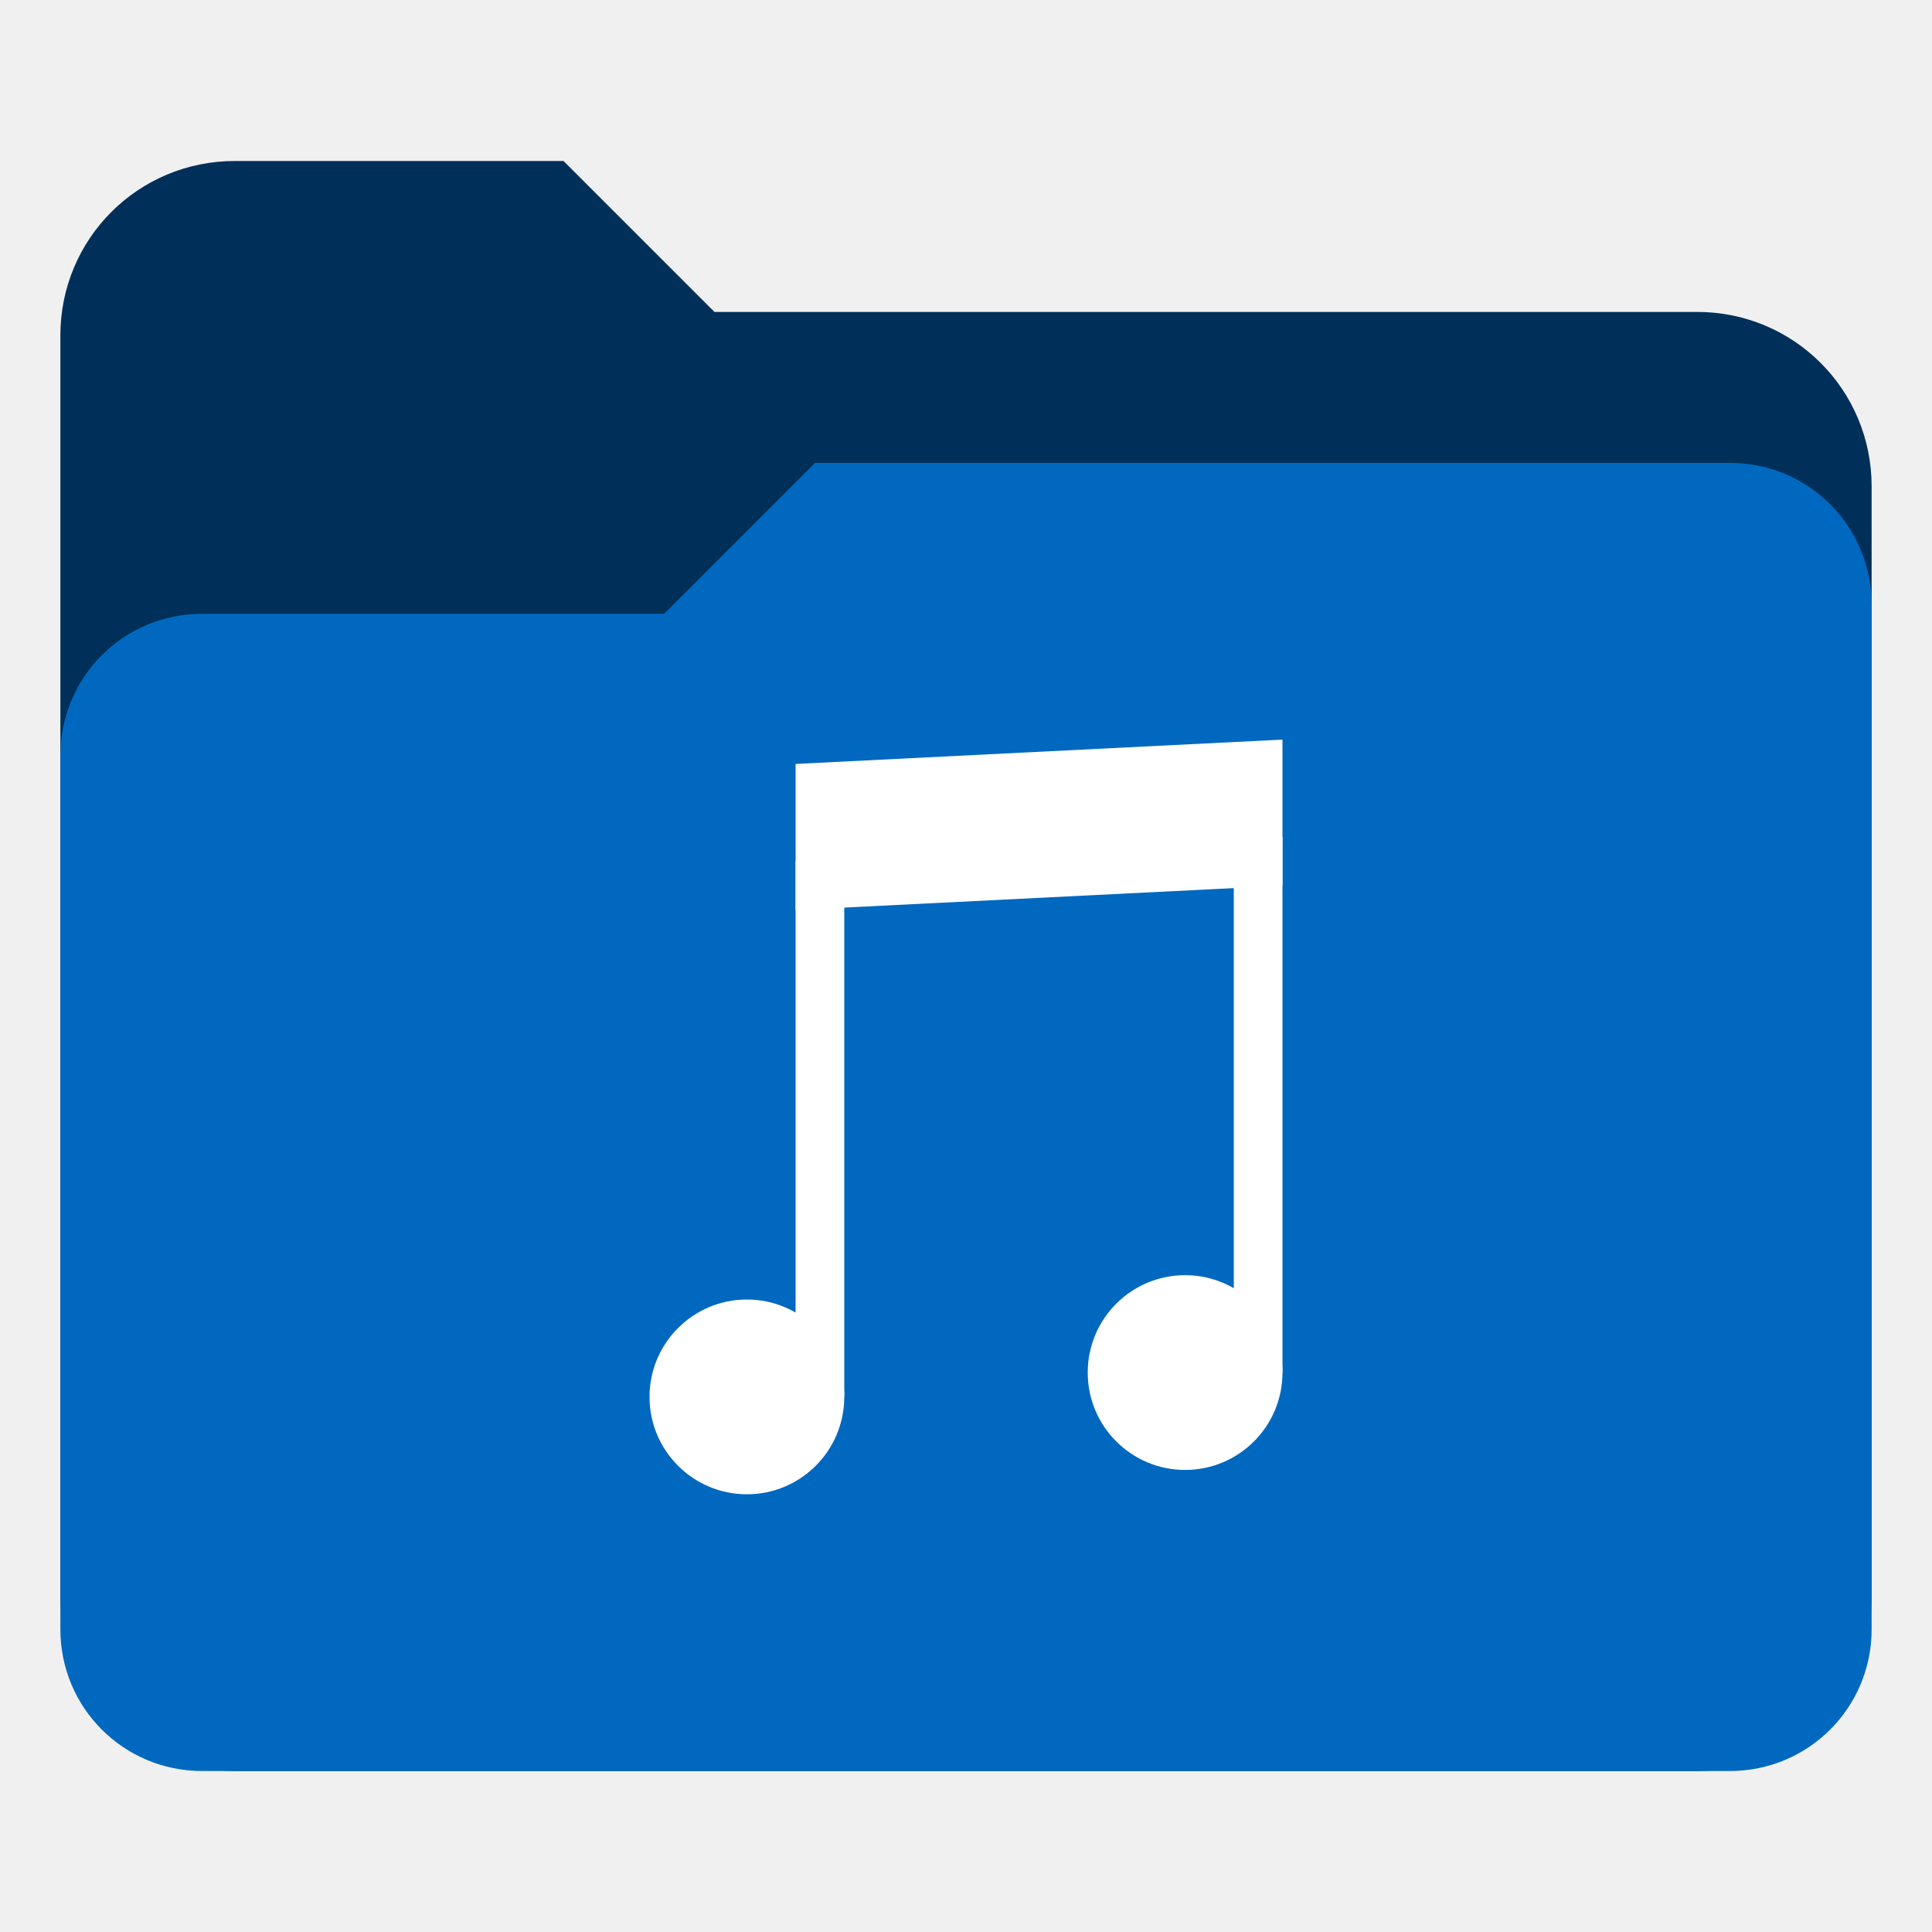
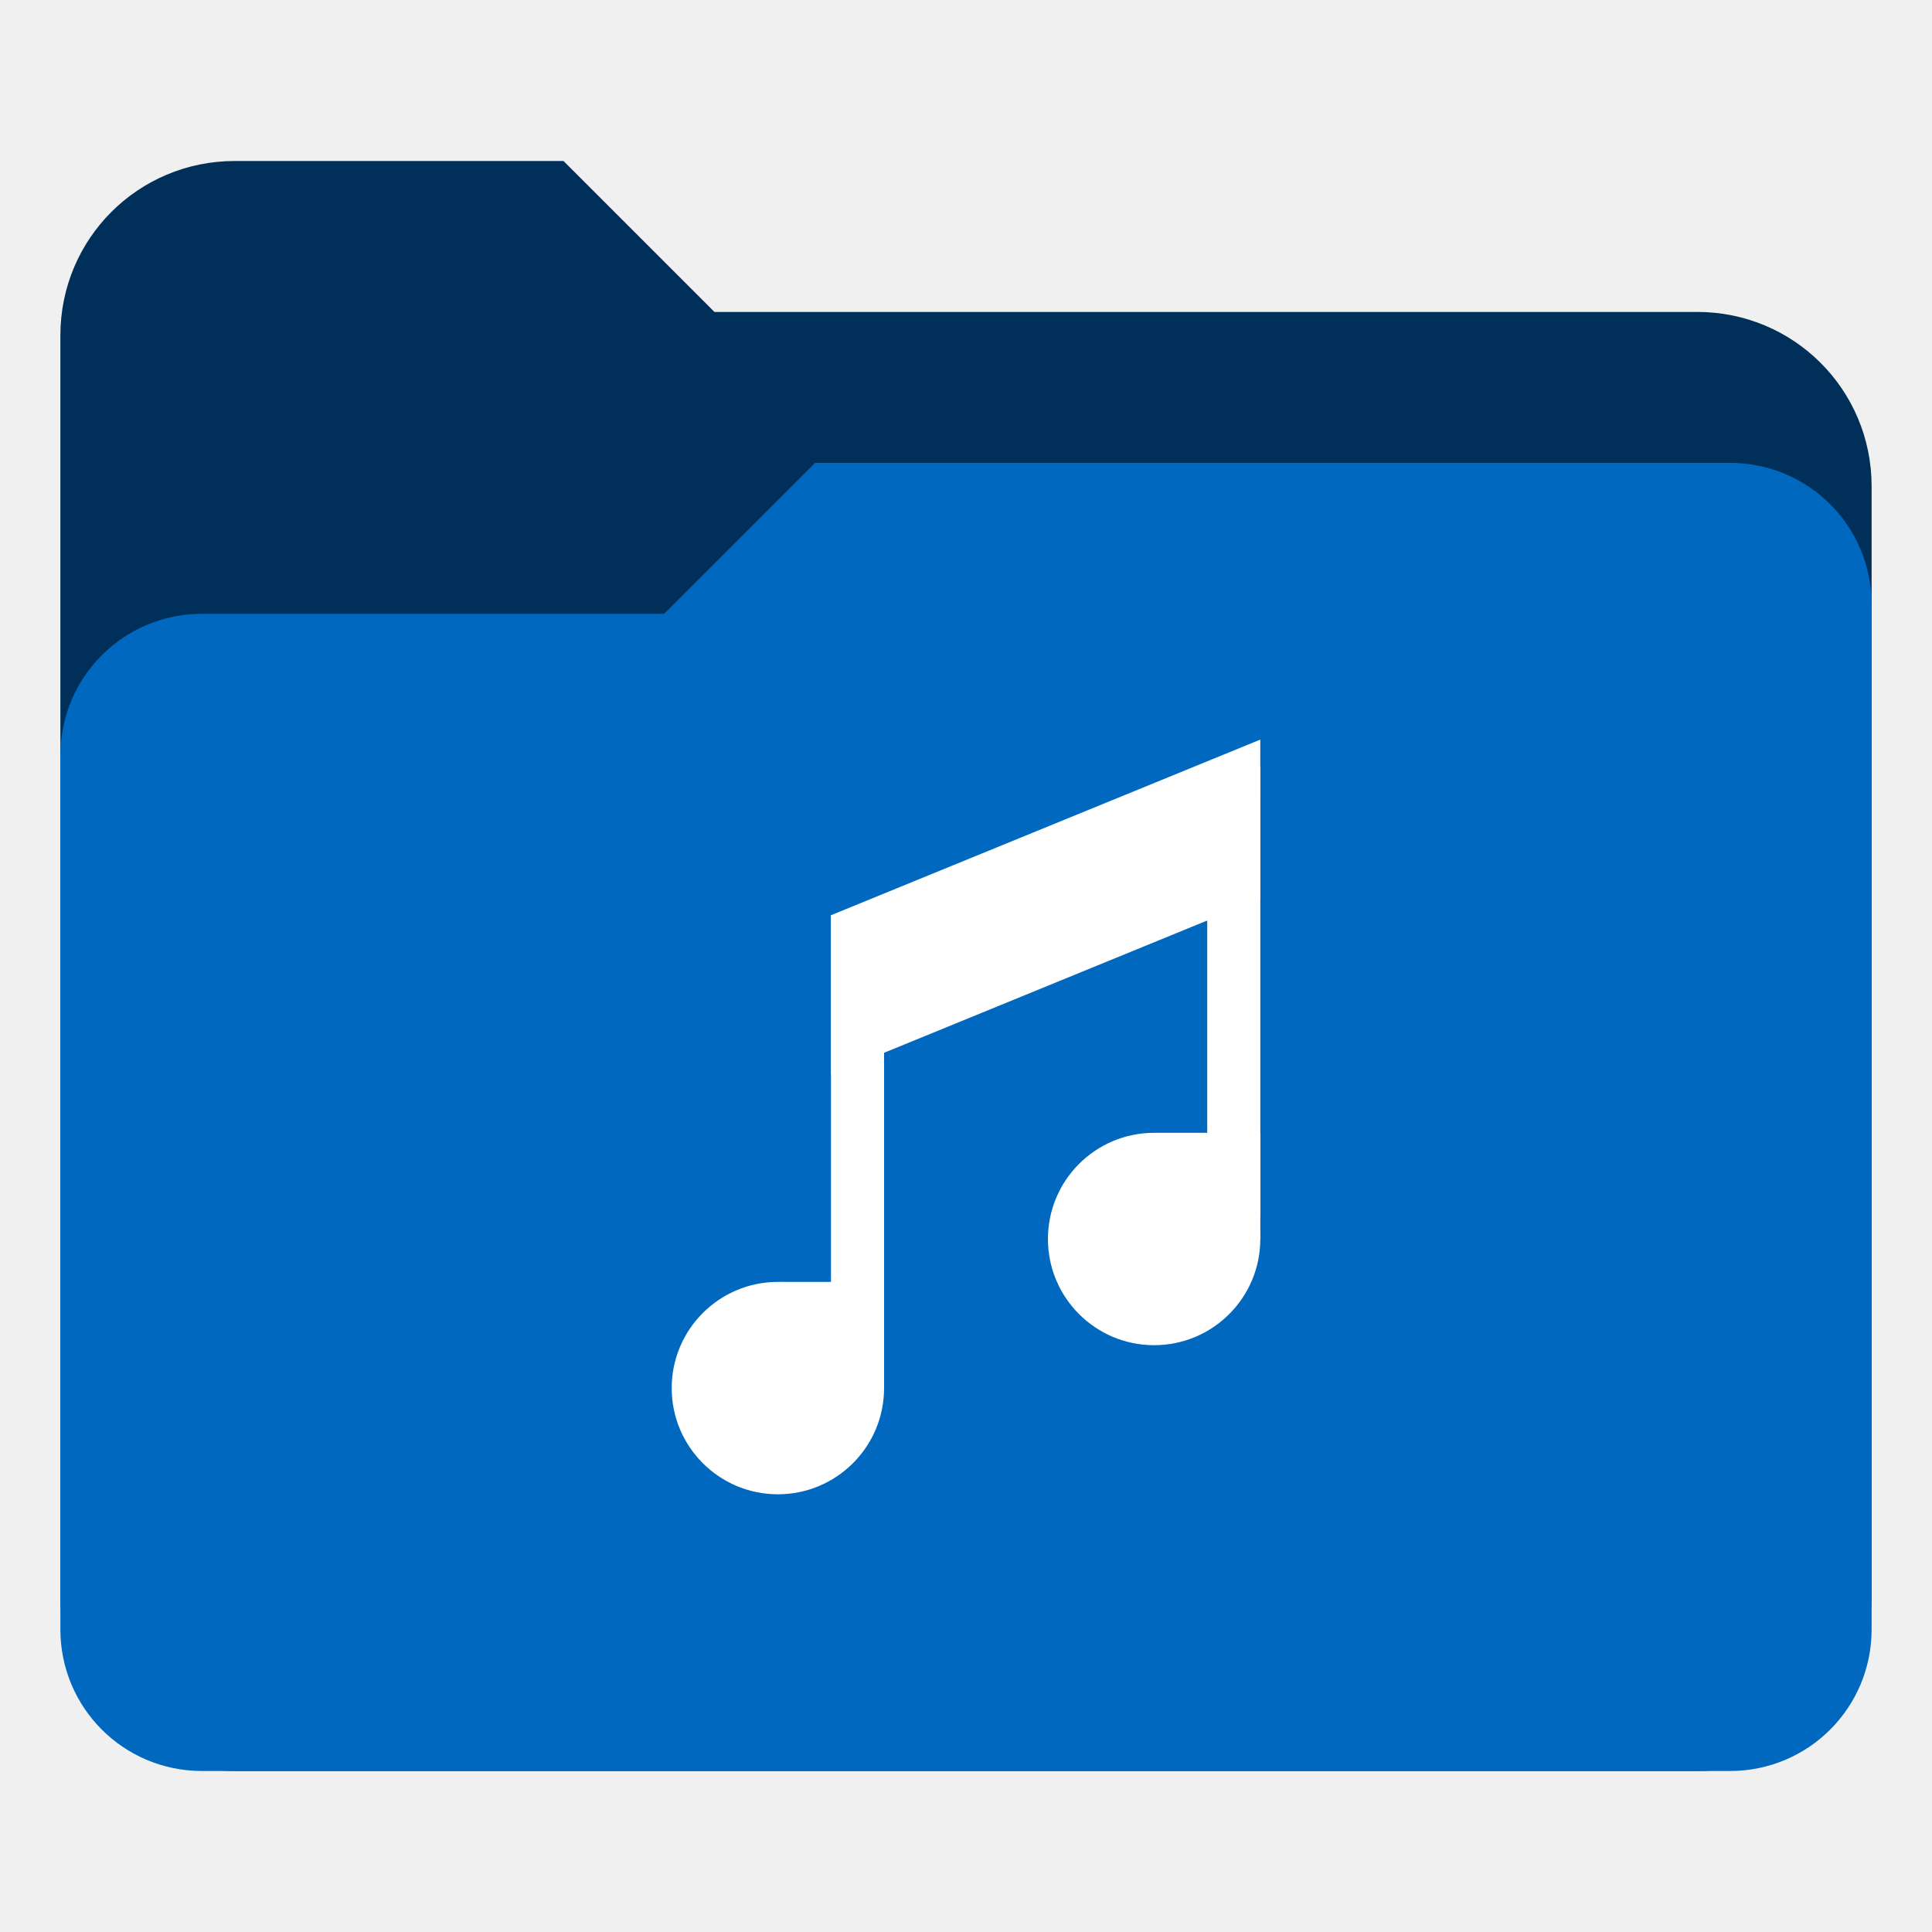
<svg xmlns="http://www.w3.org/2000/svg" xmlns:xlink="http://www.w3.org/1999/xlink" version="1.1" id="Layer_1" x="0px" y="0px" viewBox="0 0 256 256" enable-background="new 0 0 256 256" xml:space="preserve">
  <defs id="defs251">
    <clipPath id="b">
      <use width="100%" overflow="visible" xlink:href="#a" height="100%" id="use5" />
    </clipPath>
    <linearGradient x1="29.337" x2="81.837" y1="75.021" gradientUnits="userSpaceOnUse" y2="44.354" id="c">
      <stop id="stop10" offset="0" stop-opacity=".6" stop-color="#A52714" />
      <stop id="stop12" offset=".66" stop-opacity="0" stop-color="#A52714" />
    </linearGradient>
    <clipPath id="clipPath1232">
      <use width="100%" overflow="visible" xlink:href="#a" height="100%" id="use1230" />
    </clipPath>
    <clipPath id="clipPath1236">
      <use width="100%" overflow="visible" xlink:href="#a" height="100%" id="use1234" />
    </clipPath>
    <linearGradient x1="110.87" x2="52.538" y1="164.5" gradientUnits="userSpaceOnUse" y2="130.33" id="d">
      <stop id="stop23" offset="0" stop-opacity=".4" stop-color="#055524" />
      <stop id="stop25" offset=".33" stop-opacity="0" stop-color="#055524" />
    </linearGradient>
    <clipPath id="clipPath1244">
      <use width="100%" overflow="visible" xlink:href="#a" height="100%" id="use1242" />
    </clipPath>
    <clipPath id="clipPath1248">
      <use width="100%" overflow="visible" xlink:href="#a" height="100%" id="use1246" />
    </clipPath>
    <clipPath id="f">
      <use y="0" x="0" style="overflow:visible" id="use37" height="100%" xlink:href="#e" overflow="visible" width="100%" />
    </clipPath>
    <linearGradient x1="121.86" x2="136.55" y1="49.804" gradientUnits="userSpaceOnUse" y2="114.13" id="g">
      <stop id="stop42" offset="0" stop-opacity=".3" stop-color="#EA6100" />
      <stop id="stop44" offset=".66" stop-opacity="0" stop-color="#EA6100" />
    </linearGradient>
    <clipPath id="clipPath1258">
      <use width="100%" overflow="visible" xlink:href="#a" height="100%" id="use1256" />
    </clipPath>
    <clipPath id="clipPath1269">
      <use width="100%" overflow="visible" xlink:href="#a" height="100%" id="use1267" />
    </clipPath>
    <clipPath id="j">
      <use y="0" x="0" style="overflow:visible" id="use62" height="100%" xlink:href="#i" overflow="visible" width="100%" />
    </clipPath>
    <radialGradient id="l" gradientUnits="userSpaceOnUse" cy="55.948" cx="668.18" gradientTransform="translate(-576)" r="84.078">
      <stop stop-color="#3E2723" stop-opacity=".2" offset="0" id="stop73" />
      <stop stop-color="#3E2723" stop-opacity="0" offset="1" id="stop75" />
    </radialGradient>
    <clipPath id="clipPath1285">
      <use width="100%" overflow="visible" xlink:href="#a" height="100%" id="use1283" />
    </clipPath>
    <clipPath id="clipPath1289">
      <use width="100%" overflow="visible" xlink:href="#a" height="100%" id="use1287" />
    </clipPath>
    <clipPath id="n">
      <use y="0" x="0" style="overflow:visible" id="use83" height="100%" xlink:href="#m" overflow="visible" width="100%" />
    </clipPath>
    <radialGradient id="p" gradientUnits="userSpaceOnUse" cy="48.52" cx="597.88" gradientTransform="translate(-576)" r="78.044">
      <stop stop-color="#3E2723" stop-opacity=".2" offset="0" id="stop94" />
      <stop stop-color="#3E2723" stop-opacity="0" offset="1" id="stop96" />
    </radialGradient>
    <clipPath id="clipPath1305">
      <use width="100%" overflow="visible" xlink:href="#a" height="100%" id="use1303" />
    </clipPath>
    <radialGradient id="q" gradientUnits="userSpaceOnUse" cy="96.138" cx="671.84" gradientTransform="translate(-576)" r="87.87">
      <stop stop-color="#263238" stop-opacity=".2" offset="0" id="stop101" />
      <stop stop-color="#263238" stop-opacity="0" offset="1" id="stop103" />
    </radialGradient>
    <clipPath id="clipPath1312">
      <use width="100%" overflow="visible" xlink:href="#a" height="100%" id="use1310" />
    </clipPath>
    <clipPath id="clipPath1316">
      <use width="100%" overflow="visible" xlink:href="#a" height="100%" id="use1314" />
    </clipPath>
    <clipPath id="clipPath1320">
      <use width="100%" overflow="visible" xlink:href="#a" height="100%" id="use1318" />
    </clipPath>
    <clipPath id="clipPath1324">
      <use width="100%" overflow="visible" xlink:href="#a" height="100%" id="use1322" />
    </clipPath>
    <path d="m 8,184 h 83.77 l 38.88,-38.88 V 116 H 61.36 L 8,24.48 Z" id="e" />
    <path d="m 96,56 34.65,60 -38.88,68 H 184 V 56 Z" id="i" />
    <path d="M 21.97,8 V 48.34 L 61.36,116 96,56 h 88 V 8 Z" id="m" />
    <clipPath id="b-1">
      <use width="100%" overflow="visible" xlink:href="#a" height="100%" id="use5-7" />
    </clipPath>
    <clipPath id="clipPath1232-2">
      <use width="100%" overflow="visible" xlink:href="#a" height="100%" id="use1230-2" />
    </clipPath>
    <clipPath id="clipPath1236-6">
      <use width="100%" overflow="visible" xlink:href="#a" height="100%" id="use1234-1" />
    </clipPath>
    <clipPath id="clipPath1244-1">
      <use width="100%" overflow="visible" xlink:href="#a" height="100%" id="use1242-5" />
    </clipPath>
    <clipPath id="clipPath1248-9">
      <use width="100%" overflow="visible" xlink:href="#a" height="100%" id="use1246-4" />
    </clipPath>
    <clipPath id="f-9">
      <use y="0" x="0" style="overflow:visible" id="use37-0" height="100%" xlink:href="#e-8" overflow="visible" width="100%" />
    </clipPath>
    <clipPath id="clipPath1258-7">
      <use width="100%" overflow="visible" xlink:href="#a" height="100%" id="use1256-7" />
    </clipPath>
    <clipPath id="clipPath1269-1">
      <use width="100%" overflow="visible" xlink:href="#a" height="100%" id="use1267-1" />
    </clipPath>
    <clipPath id="j-5">
      <use y="0" x="0" style="overflow:visible" id="use62-9" height="100%" xlink:href="#i-5" overflow="visible" width="100%" />
    </clipPath>
    <radialGradient id="l-7" gradientUnits="userSpaceOnUse" cy="55.948" cx="668.18" gradientTransform="translate(-576)" r="84.078">
      <stop stop-color="#3E2723" stop-opacity=".2" offset="0" id="stop73-7" />
      <stop stop-color="#3E2723" stop-opacity="0" offset="1" id="stop75-6" />
    </radialGradient>
    <clipPath id="clipPath1285-7">
      <use width="100%" overflow="visible" xlink:href="#a" height="100%" id="use1283-3" />
    </clipPath>
    <clipPath id="clipPath1289-6">
      <use width="100%" overflow="visible" xlink:href="#a" height="100%" id="use1287-5" />
    </clipPath>
    <clipPath id="n-6">
      <use y="0" x="0" style="overflow:visible" id="use83-3" height="100%" xlink:href="#m-6" overflow="visible" width="100%" />
    </clipPath>
    <radialGradient id="p-9" gradientUnits="userSpaceOnUse" cy="48.52" cx="597.88" gradientTransform="translate(-576)" r="78.044">
      <stop stop-color="#3E2723" stop-opacity=".2" offset="0" id="stop94-4" />
      <stop stop-color="#3E2723" stop-opacity="0" offset="1" id="stop96-8" />
    </radialGradient>
    <clipPath id="clipPath1305-1">
      <use width="100%" overflow="visible" xlink:href="#a" height="100%" id="use1303-2" />
    </clipPath>
    <radialGradient id="q-9" gradientUnits="userSpaceOnUse" cy="96.138" cx="671.84" gradientTransform="translate(-576)" r="87.87">
      <stop stop-color="#263238" stop-opacity=".2" offset="0" id="stop101-3" />
      <stop stop-color="#263238" stop-opacity="0" offset="1" id="stop103-9" />
    </radialGradient>
    <clipPath id="clipPath1312-0">
      <use width="100%" overflow="visible" xlink:href="#a" height="100%" id="use1310-8" />
    </clipPath>
    <clipPath id="clipPath1316-8">
      <use width="100%" overflow="visible" xlink:href="#a" height="100%" id="use1314-5" />
    </clipPath>
    <clipPath id="clipPath1320-0">
      <use width="100%" overflow="visible" xlink:href="#a" height="100%" id="use1318-9" />
    </clipPath>
    <clipPath id="clipPath1324-6">
      <use width="100%" overflow="visible" xlink:href="#a" height="100%" id="use1322-3" />
    </clipPath>
    <path d="m 8,184 h 83.77 l 38.88,-38.88 V 116 H 61.36 L 8,24.48 Z" id="e-8" />
    <path d="m 96,56 34.65,60 -38.88,68 H 184 V 56 Z" id="i-5" />
    <path d="M 21.97,8 V 48.34 L 61.36,116 96,56 h 88 V 8 Z" id="m-6" />
    <radialGradient id="r" gradientUnits="userSpaceOnUse" cy="32.014" cx="34.286" gradientTransform="translate(-23.07961,-106.2699)" r="176.75">
      <stop stop-color="#fff" stop-opacity=".1" offset="0" id="stop130" />
      <stop stop-color="#fff" stop-opacity="0" offset="1" id="stop132" />
    </radialGradient>
    <clipPath id="b-0">
      <use y="0" x="0" style="overflow:visible" width="100%" overflow="visible" xlink:href="#a" height="100%" id="use5-5" />
    </clipPath>
    <clipPath id="clipPath963">
      <use y="0" x="0" style="overflow:visible" width="100%" overflow="visible" xlink:href="#a" height="100%" id="use961" />
    </clipPath>
    <clipPath id="clipPath967">
      <use y="0" x="0" style="overflow:visible" width="100%" overflow="visible" xlink:href="#a" height="100%" id="use965" />
    </clipPath>
    <radialGradient id="q-94" gradientUnits="userSpaceOnUse" cy="96.138" cx="671.84" gradientTransform="translate(-576)" r="87.87">
      <stop stop-color="#263238" stop-opacity=".2" offset="0" id="stop101-6" />
      <stop stop-color="#263238" stop-opacity="0" offset="1" id="stop103-92" />
    </radialGradient>
    <clipPath id="clipPath974">
      <use y="0" x="0" style="overflow:visible" width="100%" overflow="visible" xlink:href="#a" height="100%" id="use972" />
    </clipPath>
    <radialGradient id="p-2" gradientUnits="userSpaceOnUse" cy="48.52" cx="597.88" gradientTransform="translate(-576)" r="78.044">
      <stop stop-color="#3E2723" stop-opacity=".2" offset="0" id="stop94-47" />
      <stop stop-color="#3E2723" stop-opacity="0" offset="1" id="stop96-7" />
    </radialGradient>
    <clipPath id="clipPath981">
      <use y="0" x="0" style="overflow:visible" width="100%" overflow="visible" xlink:href="#a" height="100%" id="use979" />
    </clipPath>
    <clipPath id="clipPath985">
      <use y="0" x="0" style="overflow:visible" width="100%" overflow="visible" xlink:href="#a" height="100%" id="use983" />
    </clipPath>
    <clipPath id="n-5">
      <use width="100%" overflow="visible" xlink:href="#m-0" height="100%" id="use83-4" style="overflow:visible" x="0" y="0" />
    </clipPath>
    <radialGradient id="l-2" gradientUnits="userSpaceOnUse" cy="55.948" cx="668.18" gradientTransform="translate(-576)" r="84.078">
      <stop stop-color="#3E2723" stop-opacity=".2" offset="0" id="stop73-8" />
      <stop stop-color="#3E2723" stop-opacity="0" offset="1" id="stop75-9" />
    </radialGradient>
    <clipPath id="clipPath997">
      <use y="0" x="0" style="overflow:visible" width="100%" overflow="visible" xlink:href="#a" height="100%" id="use995" />
    </clipPath>
    <clipPath id="clipPath1001">
      <use y="0" x="0" style="overflow:visible" width="100%" overflow="visible" xlink:href="#a" height="100%" id="use999" />
    </clipPath>
    <clipPath id="j-3">
      <use width="100%" overflow="visible" xlink:href="#i-1" height="100%" id="use62-6" style="overflow:visible" x="0" y="0" />
    </clipPath>
    <clipPath id="clipPath1010">
      <use y="0" x="0" style="overflow:visible" width="100%" overflow="visible" xlink:href="#a" height="100%" id="use1008" />
    </clipPath>
    <clipPath id="clipPath1017">
      <use y="0" x="0" style="overflow:visible" width="100%" overflow="visible" xlink:href="#a" height="100%" id="use1015" />
    </clipPath>
    <clipPath id="f-0">
      <use width="100%" overflow="visible" xlink:href="#e-1" height="100%" id="use37-5" style="overflow:visible" x="0" y="0" />
    </clipPath>
    <clipPath id="clipPath1029">
      <use y="0" x="0" style="overflow:visible" width="100%" overflow="visible" xlink:href="#a" height="100%" id="use1027" />
    </clipPath>
    <clipPath id="clipPath1033">
      <use y="0" x="0" style="overflow:visible" width="100%" overflow="visible" xlink:href="#a" height="100%" id="use1031" />
    </clipPath>
    <clipPath id="clipPath1043">
      <use y="0" x="0" style="overflow:visible" width="100%" overflow="visible" xlink:href="#a" height="100%" id="use1041" />
    </clipPath>
    <clipPath id="clipPath1047">
      <use y="0" x="0" style="overflow:visible" width="100%" overflow="visible" xlink:href="#a" height="100%" id="use1045" />
    </clipPath>
    <path id="e-1" d="m 8,184 h 83.77 l 38.88,-38.88 V 116 H 61.36 L 8,24.48 Z" />
    <path id="i-1" d="m 96,56 34.65,60 -38.88,68 H 184 V 56 Z" />
    <path id="m-0" d="M 21.97,8 V 48.34 L 61.36,116 96,56 h 88 V 8 Z" />
    <circle r="88" cx="96" cy="96" id="a" />
    <path d="m8 184h83.77l38.88-38.88v-29.12h-69.29l-53.36-91.52z" id="e-6" />
    <path d="m96 56l34.65 60-38.88 68h92.23v-128z" id="i-2" />
    <path d="m21.97 8v40.34l39.39 67.66 34.64-60h88v-48z" id="m-8" />
    <defs id="defs1820">
      <path d="M 21.97,8 V 48.34 L 61.36,116 96,56 h 88 V 8 Z" id="path1928" />
    </defs>
    <clipPath id="n-7">
      <use id="use1822" height="100%" xlink:href="#m-8" overflow="visible" width="100%" style="overflow:visible" x="0" y="0" />
    </clipPath>
    <defs id="defs1799">
      <path d="m 96,56 34.65,60 -38.88,68 H 184 V 56 Z" id="path1918" />
    </defs>
    <clipPath id="j-6">
      <use id="use1801" height="100%" xlink:href="#i-2" overflow="visible" width="100%" style="overflow:visible" x="0" y="0" />
    </clipPath>
    <defs id="defs1774">
      <path d="m 8,184 h 83.77 l 38.88,-38.88 V 116 H 61.36 L 8,24.48 Z" id="path1902" />
    </defs>
    <clipPath id="f-06">
      <use id="use1776" height="100%" xlink:href="#e-6" overflow="visible" width="100%" style="overflow:visible" x="0" y="0" />
    </clipPath>
    <linearGradient x1="110.87" x2="52.538" y1="164.5" gradientUnits="userSpaceOnUse" y2="130.33" id="linearGradient1897">
      <stop id="stop1762" offset="0" stop-opacity=".4" stop-color="#055524" />
      <stop id="stop1764" offset=".33" stop-opacity="0" stop-color="#055524" />
    </linearGradient>
    <linearGradient x1="29.337" x2="81.837" y1="75.021" gradientUnits="userSpaceOnUse" y2="44.354" id="linearGradient1889">
      <stop id="stop1749" offset="0" stop-opacity=".6" stop-color="#A52714" />
      <stop id="stop1751" offset=".66" stop-opacity="0" stop-color="#A52714" />
    </linearGradient>
    <linearGradient id="linearGradient1910" y2="114.13" gradientUnits="userSpaceOnUse" y1="49.804" x2="136.55" x1="121.86">
      <stop stop-color="#EA6100" stop-opacity=".3" offset="0" id="stop1781" />
      <stop stop-color="#EA6100" stop-opacity="0" offset=".66" id="stop1783" />
    </linearGradient>
    <clipPath id="b-3">
      <use y="0" x="0" style="overflow:visible" width="100%" overflow="visible" xlink:href="#a" height="100%" id="use5-1" />
    </clipPath>
    <clipPath id="clipPath1024">
      <use y="0" x="0" style="overflow:visible" width="100%" overflow="visible" xlink:href="#a" height="100%" id="use1022" />
    </clipPath>
    <clipPath id="clipPath1028">
      <use y="0" x="0" style="overflow:visible" width="100%" overflow="visible" xlink:href="#a" height="100%" id="use1026" />
    </clipPath>
    <clipPath id="clipPath1035">
      <use y="0" x="0" style="overflow:visible" width="100%" overflow="visible" xlink:href="#a" height="100%" id="use1033" />
    </clipPath>
    <clipPath id="clipPath1039">
      <use y="0" x="0" style="overflow:visible" width="100%" overflow="visible" xlink:href="#a" height="100%" id="use1037" />
    </clipPath>
    <clipPath id="f-6">
      <use y="0" x="0" style="overflow:visible" id="use37-8" height="100%" xlink:href="#e-61" overflow="visible" width="100%" />
    </clipPath>
    <clipPath id="clipPath1048">
      <use y="0" x="0" style="overflow:visible" width="100%" overflow="visible" xlink:href="#a" height="100%" id="use1046" />
    </clipPath>
    <clipPath id="clipPath1058">
      <use y="0" x="0" style="overflow:visible" width="100%" overflow="visible" xlink:href="#a" height="100%" id="use1056" />
    </clipPath>
    <clipPath id="j-66">
      <use y="0" x="0" style="overflow:visible" id="use62-4" height="100%" xlink:href="#i-59" overflow="visible" width="100%" />
    </clipPath>
    <radialGradient id="l-9" gradientUnits="userSpaceOnUse" cy="55.948" cx="668.18" gradientTransform="translate(-576)" r="84.078">
      <stop stop-color="#3E2723" stop-opacity=".2" offset="0" id="stop73-5" />
      <stop stop-color="#3E2723" stop-opacity="0" offset="1" id="stop75-0" />
    </radialGradient>
    <clipPath id="clipPath1073">
      <use y="0" x="0" style="overflow:visible" width="100%" overflow="visible" xlink:href="#a" height="100%" id="use1071" />
    </clipPath>
    <clipPath id="clipPath1077">
      <use y="0" x="0" style="overflow:visible" width="100%" overflow="visible" xlink:href="#a" height="100%" id="use1075" />
    </clipPath>
    <clipPath id="n-4">
      <use y="0" x="0" style="overflow:visible" id="use83-8" height="100%" xlink:href="#m-4" overflow="visible" width="100%" />
    </clipPath>
    <radialGradient id="p-7" gradientUnits="userSpaceOnUse" cy="48.52" cx="597.88" gradientTransform="translate(-576)" r="78.044">
      <stop stop-color="#3E2723" stop-opacity=".2" offset="0" id="stop94-1" />
      <stop stop-color="#3E2723" stop-opacity="0" offset="1" id="stop96-72" />
    </radialGradient>
    <clipPath id="clipPath1092">
      <use y="0" x="0" style="overflow:visible" width="100%" overflow="visible" xlink:href="#a" height="100%" id="use1090" />
    </clipPath>
    <radialGradient id="q-7" gradientUnits="userSpaceOnUse" cy="96.138" cx="671.84" gradientTransform="translate(-576)" r="87.87">
      <stop stop-color="#263238" stop-opacity=".2" offset="0" id="stop101-2" />
      <stop stop-color="#263238" stop-opacity="0" offset="1" id="stop103-2" />
    </radialGradient>
    <clipPath id="clipPath1099">
      <use y="0" x="0" style="overflow:visible" width="100%" overflow="visible" xlink:href="#a" height="100%" id="use1097" />
    </clipPath>
    <clipPath id="clipPath1103">
      <use y="0" x="0" style="overflow:visible" width="100%" overflow="visible" xlink:href="#a" height="100%" id="use1101" />
    </clipPath>
    <clipPath id="clipPath1107">
      <use y="0" x="0" style="overflow:visible" width="100%" overflow="visible" xlink:href="#a" height="100%" id="use1105" />
    </clipPath>
    <clipPath id="clipPath1111">
      <use y="0" x="0" style="overflow:visible" width="100%" overflow="visible" xlink:href="#a" height="100%" id="use1109" />
    </clipPath>
    <radialGradient id="r-6" gradientUnits="userSpaceOnUse" cy="32.014" cx="34.286" gradientTransform="translate(-7,-7)" r="176.75">
      <stop stop-color="#fff" stop-opacity=".1" offset="0" id="stop130-1" />
      <stop stop-color="#fff" stop-opacity="0" offset="1" id="stop132-0" />
    </radialGradient>
    <path d="m 8,184 h 83.77 l 38.88,-38.88 V 116 H 61.36 L 8,24.48 Z" id="e-61" />
    <path d="m 96,56 34.65,60 -38.88,68 H 184 V 56 Z" id="i-59" />
    <path d="M 21.97,8 V 48.34 L 61.36,116 96,56 h 88 V 8 Z" id="m-4" />
    <clipPath id="b-9">
      <use y="0" x="0" style="overflow:visible" width="100%" overflow="visible" xlink:href="#a" height="100%" id="use5-0" />
    </clipPath>
    <clipPath id="clipPath1024-7">
      <use y="0" x="0" style="overflow:visible" width="100%" overflow="visible" xlink:href="#a" height="100%" id="use1022-7" />
    </clipPath>
    <clipPath id="clipPath1028-1">
      <use y="0" x="0" style="overflow:visible" width="100%" overflow="visible" xlink:href="#a" height="100%" id="use1026-1" />
    </clipPath>
    <clipPath id="clipPath1035-7">
      <use y="0" x="0" style="overflow:visible" width="100%" overflow="visible" xlink:href="#a" height="100%" id="use1033-7" />
    </clipPath>
    <clipPath id="clipPath1039-6">
      <use y="0" x="0" style="overflow:visible" width="100%" overflow="visible" xlink:href="#a" height="100%" id="use1037-7" />
    </clipPath>
    <clipPath id="f-3">
      <use y="0" x="0" style="overflow:visible" id="use37-6" height="100%" xlink:href="#e-9" overflow="visible" width="100%" />
    </clipPath>
    <clipPath id="clipPath1048-3">
      <use y="0" x="0" style="overflow:visible" width="100%" overflow="visible" xlink:href="#a" height="100%" id="use1046-9" />
    </clipPath>
    <clipPath id="clipPath1058-4">
      <use y="0" x="0" style="overflow:visible" width="100%" overflow="visible" xlink:href="#a" height="100%" id="use1056-8" />
    </clipPath>
    <clipPath id="j-1">
      <use y="0" x="0" style="overflow:visible" id="use62-2" height="100%" xlink:href="#i-6" overflow="visible" width="100%" />
    </clipPath>
    <radialGradient id="l-93" gradientUnits="userSpaceOnUse" cy="55.948" cx="668.18" gradientTransform="translate(-576)" r="84.078">
      <stop stop-color="#3E2723" stop-opacity=".2" offset="0" id="stop73-9" />
      <stop stop-color="#3E2723" stop-opacity="0" offset="1" id="stop75-08" />
    </radialGradient>
    <clipPath id="clipPath1073-8">
      <use y="0" x="0" style="overflow:visible" width="100%" overflow="visible" xlink:href="#a" height="100%" id="use1071-5" />
    </clipPath>
    <clipPath id="clipPath1077-0">
      <use y="0" x="0" style="overflow:visible" width="100%" overflow="visible" xlink:href="#a" height="100%" id="use1075-9" />
    </clipPath>
    <clipPath id="n-63">
      <use y="0" x="0" style="overflow:visible" id="use83-85" height="100%" xlink:href="#m-2" overflow="visible" width="100%" />
    </clipPath>
    <radialGradient id="p-6" gradientUnits="userSpaceOnUse" cy="48.52" cx="597.88" gradientTransform="translate(-576)" r="78.044">
      <stop stop-color="#3E2723" stop-opacity=".2" offset="0" id="stop94-11" />
      <stop stop-color="#3E2723" stop-opacity="0" offset="1" id="stop96-5" />
    </radialGradient>
    <clipPath id="clipPath1092-9">
      <use y="0" x="0" style="overflow:visible" width="100%" overflow="visible" xlink:href="#a" height="100%" id="use1090-8" />
    </clipPath>
    <radialGradient id="q-4" gradientUnits="userSpaceOnUse" cy="96.138" cx="671.84" gradientTransform="translate(-576)" r="87.87">
      <stop stop-color="#263238" stop-opacity=".2" offset="0" id="stop101-8" />
      <stop stop-color="#263238" stop-opacity="0" offset="1" id="stop103-1" />
    </radialGradient>
    <clipPath id="clipPath1099-0">
      <use y="0" x="0" style="overflow:visible" width="100%" overflow="visible" xlink:href="#a" height="100%" id="use1097-3" />
    </clipPath>
    <clipPath id="clipPath1103-0">
      <use y="0" x="0" style="overflow:visible" width="100%" overflow="visible" xlink:href="#a" height="100%" id="use1101-4" />
    </clipPath>
    <clipPath id="clipPath1107-4">
      <use y="0" x="0" style="overflow:visible" width="100%" overflow="visible" xlink:href="#a" height="100%" id="use1105-4" />
    </clipPath>
    <clipPath id="clipPath1111-4">
      <use y="0" x="0" style="overflow:visible" width="100%" overflow="visible" xlink:href="#a" height="100%" id="use1109-7" />
    </clipPath>
    <radialGradient id="r-63" gradientUnits="userSpaceOnUse" cy="32.014" cx="34.286" gradientTransform="translate(-7,-7)" r="176.75">
      <stop stop-color="#fff" stop-opacity=".1" offset="0" id="stop130-17" />
      <stop stop-color="#fff" stop-opacity="0" offset="1" id="stop132-5" />
    </radialGradient>
    <path d="m 8,184 h 83.77 l 38.88,-38.88 V 116 H 61.36 L 8,24.48 Z" id="e-9" />
    <path d="m 96,56 34.65,60 -38.88,68 H 184 V 56 Z" id="i-6" />
    <path d="M 21.97,8 V 48.34 L 61.36,116 96,56 h 88 V 8 Z" id="m-2" />
  </defs>
  <g id="layer2" style="display:none">
    <circle style="display:inline;fill:#ffffff;fill-opacity:1;stroke:none;stroke-width:2.74;stroke-miterlimit:4;stroke-dasharray:none;stroke-opacity:1" id="path1090" cx="128" cy="128" r="124" />
  </g>
  <g id="layer1" style="display:inline">
    <rect style="fill:#d4ff2a;fill-opacity:1;stroke:none;stroke-width:1.192;stroke-miterlimit:4;stroke-dasharray:none;stroke-opacity:1" id="rect1091" width="140" height="140" x="58" y="58" />
    <path style="fill:#003059;fill-opacity:1;stroke:none;stroke-width:2.53;stroke-miterlimit:4;stroke-dasharray:none;stroke-opacity:1" d="m 31.111,21.333 h 43.556 l 20,20 H 224.889 C 237.692,41.333 248,51.64 248,64.444 V 211.556 c 0,12.804 -10.308,23.111 -23.111,23.111 H 31.111 c -12.804,0 -23.111,-10.308 -23.111,-23.111 V 44.444 c 0,-12.804 10.308,-23.111 23.111,-23.111 z" id="rect1188" />
    <path style="fill:#0068bf;fill-opacity:1;stroke:none;stroke-width:2.281;stroke-miterlimit:4;stroke-dasharray:none;stroke-opacity:1" d="m 26.778,81.333 h 61.222 L 108,61.333 H 229.222 C 239.625,61.333 248,69.708 248,80.111 V 215.889 c 0,10.403 -8.375,18.778 -18.778,18.778 H 26.778 c -10.403,0 -18.778,-8.375 -18.778,-18.778 V 100.111 c 0,-10.403 8.375,-18.777 18.778,-18.777 z" id="rect1188-3" />
-     <g id="g857" transform="matrix(6.451613,0,0,6.451613,82.83871,96.3871)" style="fill:#ffffff">
-       <circle r="2" cy="13.25" cx="11.5" id="path817-7" style="fill:#ffffff;fill-opacity:1;stroke:none;stroke-width:0.879;stroke-linecap:butt;stroke-linejoin:bevel;stroke-miterlimit:4;stroke-dasharray:none;stroke-opacity:1;paint-order:fill markers stroke" />
-       <g transform="translate(-3)" id="g849" style="fill:#ffffff">
-         <rect style="fill:#ffffff;fill-opacity:1;stroke:none;stroke-width:0.646;stroke-linecap:butt;stroke-linejoin:bevel;stroke-miterlimit:4;stroke-dasharray:none;stroke-opacity:1;paint-order:fill markers stroke" id="rect819" width="1" height="11" x="6.5" y="2.75" />
-         <circle style="fill:#ffffff;fill-opacity:1;stroke:none;stroke-width:0.879;stroke-linecap:butt;stroke-linejoin:bevel;stroke-miterlimit:4;stroke-dasharray:none;stroke-opacity:1;paint-order:fill markers stroke" id="path817-7-5" cx="5.5" cy="13.75" r="2" />
+     <g id="g1039" transform="matrix(7.035315,0,0,7.035315,68.04476,98)" style="fill:#ffffff">
+       <path id="rect930-9" d="M 5.979,3.308 14.065,1.5e-7 14.061,3 5.979,6.308 Z" style="fill:#ffffff;fill-opacity:1;stroke:none;stroke-width:0.554;stroke-linecap:butt;stroke-linejoin:bevel;stroke-miterlimit:4;stroke-dasharray:none;stroke-opacity:1;paint-order:fill markers stroke" />
+       <g id="g1004" style="fill:#ffffff">
+         <rect style="fill:#ffffff;fill-opacity:1;stroke:none;stroke-width:0.582;stroke-linecap:butt;stroke-linejoin:bevel;stroke-miterlimit:4;stroke-dasharray:none;stroke-opacity:1;paint-order:fill markers stroke" id="rect819-2" width="1" height="8.906" x="5.979" y="3.308" />
+         <circle style="fill:#ffffff;fill-opacity:1;stroke:none;stroke-width:0.879;stroke-linecap:butt;stroke-linejoin:bevel;stroke-miterlimit:4;stroke-dasharray:none;stroke-opacity:1;paint-order:fill markers stroke" id="path817-7-5-7" cx="4.979" cy="12.214" r="2" />
+         <rect style="fill:#ffffff;fill-opacity:1;stroke:none;stroke-width:0.414;stroke-linecap:butt;stroke-linejoin:bevel;stroke-miterlimit:4;stroke-dasharray:none;stroke-opacity:1;paint-order:fill markers stroke" id="rect976" width="1.959" height="1.588" x="5.02" y="10.214" ry="0" />
      </g>
-       <rect y="2.25" x="12.5" height="11" width="1" id="rect819-35" style="fill:#ffffff;fill-opacity:1;stroke:none;stroke-width:0.646;stroke-linecap:butt;stroke-linejoin:bevel;stroke-miterlimit:4;stroke-dasharray:none;stroke-opacity:1;paint-order:fill markers stroke" />
-       <path id="rect930" d="M 3.5,0.75 13.5,0.25 v 3 l -10,0.5 z" style="fill:#ffffff;fill-opacity:1;stroke:none;stroke-width:0.554;stroke-linecap:butt;stroke-linejoin:bevel;stroke-miterlimit:4;stroke-dasharray:none;stroke-opacity:1;paint-order:fill markers stroke" />
+       <g id="g1004-6" transform="translate(7.086225,-2.808006)" style="fill:#ffffff">
+         <rect style="fill:#ffffff;fill-opacity:1;stroke:none;stroke-width:0.582;stroke-linecap:butt;stroke-linejoin:bevel;stroke-miterlimit:4;stroke-dasharray:none;stroke-opacity:1;paint-order:fill markers stroke" id="rect819-2-2" width="1" height="8.906" x="5.979" y="3.308" />
+         <circle style="fill:#ffffff;fill-opacity:1;stroke:none;stroke-width:0.879;stroke-linecap:butt;stroke-linejoin:bevel;stroke-miterlimit:4;stroke-dasharray:none;stroke-opacity:1;paint-order:fill markers stroke" id="path817-7-5-7-6" cx="4.979" cy="12.214" r="2" />
+         <rect style="fill:#ffffff;fill-opacity:1;stroke:none;stroke-width:0.414;stroke-linecap:butt;stroke-linejoin:bevel;stroke-miterlimit:4;stroke-dasharray:none;stroke-opacity:1;paint-order:fill markers stroke" id="rect976-1" width="1.959" height="1.588" x="5.02" y="10.214" ry="0" />
+       </g>
    </g>
  </g>
  <g id="layer6" style="display:none">
    <g id="g2548" style="display:inline" transform="translate(-2.960187,1.58543)">
      <path d="m 256.36,128.415 c 0,-33.9 -13.5,-64.5 -35.4,-86.9 -0.4,-0.3 -0.7,-0.7 -1.1,-1 21.3,22.3 34.5,52.6 34.5,86 0,68.5 -55.2,124 -123.4,124 -32.9,0 -62.9,-13 -85,-34.1 0.3,0.3 0.6,0.6 0.9,0.9 22.2,21.7 52.6,35.1 86,35.1 68.2,0 123.5,-55.5 123.5,-124 z" id="path238" style="display:inline;opacity:0.1" />
      <path d="m 219.86,40.415 c -0.7,-0.6 -1.4,-1.3 -2,-1.9 -0.7,-0.6 -1.4,-1.2 -2.1,-1.9 19.1,21.8 30.7,50.5 30.7,81.8 0,68.5 -55.2,124 -123.4,124 -30.9,0 -59.2,-11.4 -80.9,-30.3 0.6,0.7 1.2,1.4 1.9,2.1 0.6,0.7 1.3,1.4 1.9,2 22.1,21.1 52.1,34.1 85,34.1 68.2,0 123.4,-55.5 123.4,-124 0,-33.3 -13.1,-63.6 -34.5,-85.9 z" id="path240" style="display:inline;opacity:0.2" />
      <path d="m 220.96,41.515 c 21.9,22.4 35.4,53.1 35.4,86.9 0,68.5 -55.2,124 -123.4,124 -33.5,0 -63.8,-13.4 -86,-35.1 22.4,22.9 53.6,37.1 88,37.1 68.2,0 123.4,-55.5 123.4,-124 -0.1,-34.9 -14.4,-66.4 -37.4,-88.9 z" id="path236" style="display:inline;opacity:0.05" />
    </g>
  </g>
</svg>
